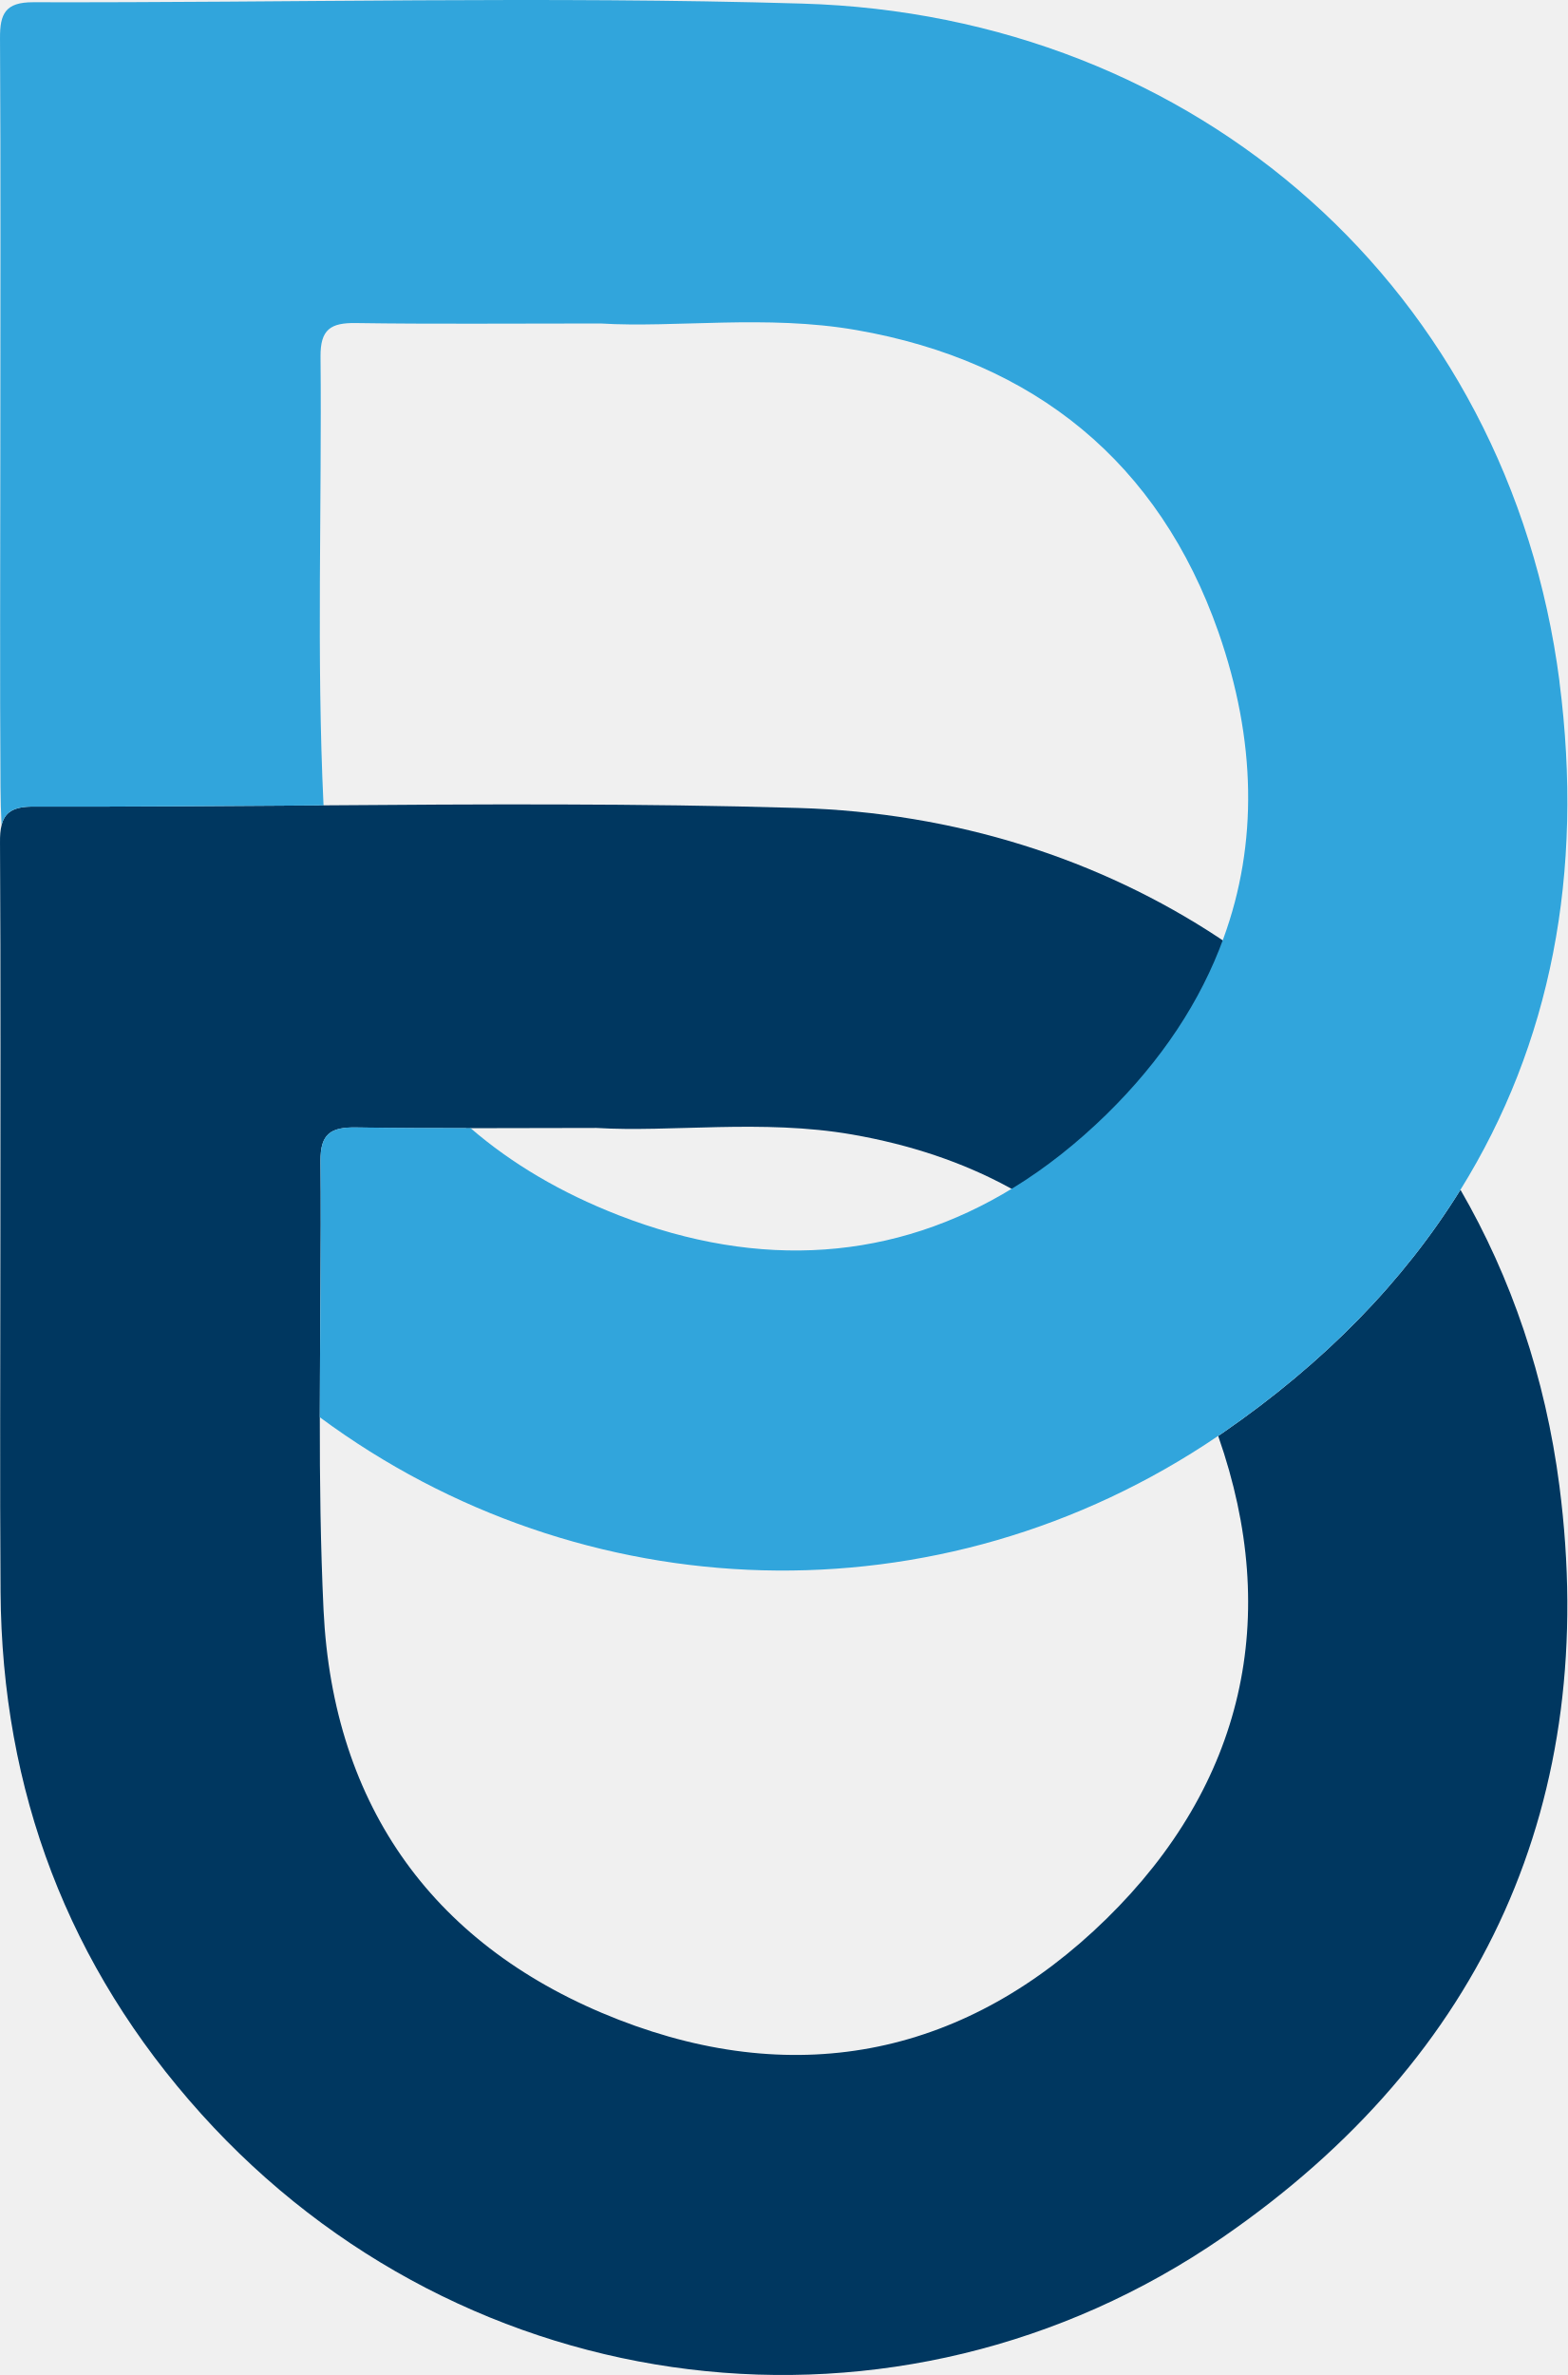
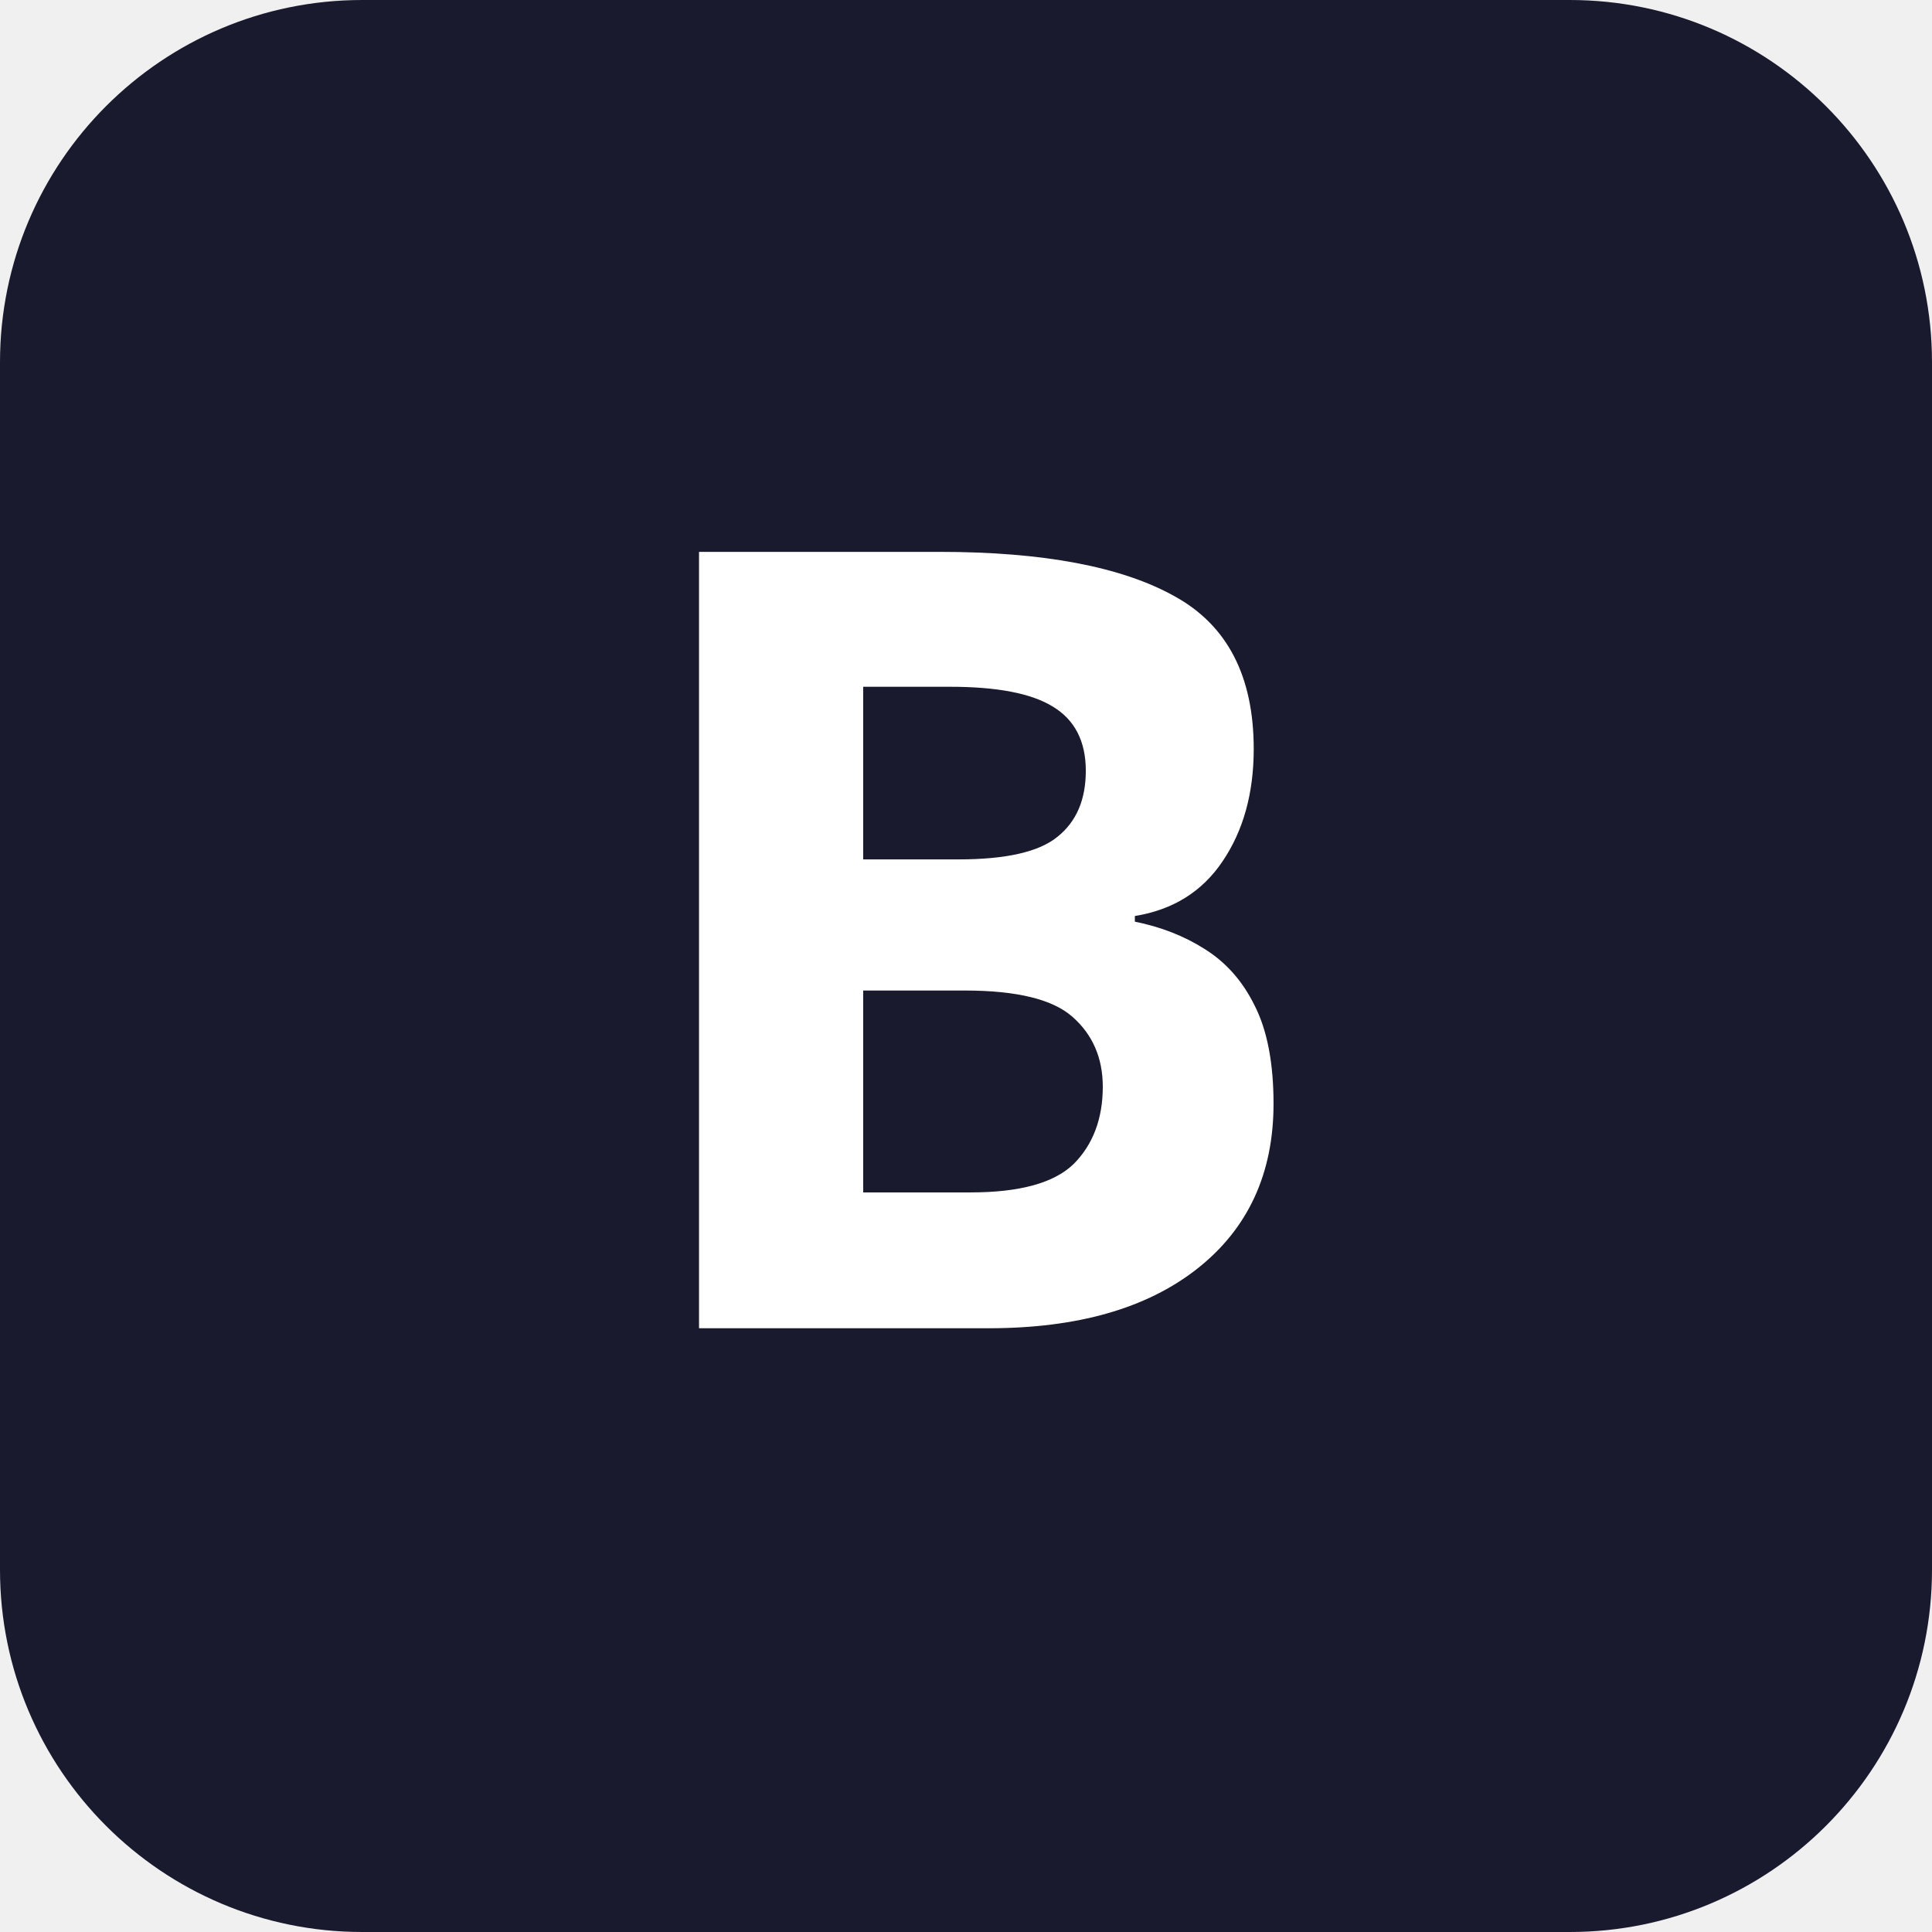
- <svg viewBox="0 0 370.821 561.737" width="370.821" height="561.737">
-   <defs id="defs888">
-     <style id="style886">
-       .cls-1 {
-         fill: #31a5dc;
-       }
- 
-       .cls-1, .cls-2 {
-         stroke-width: 0px;
-       }
- 
-       .cls-2 {
-         fill: #003760;
-       }
-     </style>
-   </defs>
-   <g id="g912" transform="translate(0.00245553,-9.1165246e-4)">
-     <g id="g908">
-       <path class="cls-2" d="m 288.49,221.88 c -28.33,-18.71 -62.42,-29.69 -99.69,-30.78 -37.71,-1.11 -75.46,-0.9 -113.24,-0.61 1.53,32.1 13.42,57.87 34.77,76.35 9.6,-0.02 19.67,-0.06 30.76,-0.06 17.6,1.09 39.18,-2.14 60.49,1.55 13.82,2.41 26.27,6.59 37.25,12.58 22.55,12.2 38.95,31.85 48.4,58.73 0.36,-0.23 0.74,-0.48 1.09,-0.73 24,-16.55 42.79,-35.8 56.23,-57.49 -13.92,-24.13 -33.07,-44.37 -56.06,-59.53 z" id="path904" />
-       <path class="cls-2" d="M 289.32,529.15 C 212.45,582.08 110,569.25 47.6,499.98 16.13,465.05 0.44,423.58 0.13,376.51 -0.06,349.65 0.09,322.8 0.09,295.97 c 0,-32.22 0.1,-64.45 -0.09,-96.66 -0.02,-1.62 0.08,-3 0.38,-4.14 0.71,-2.98 2.71,-4.41 7.47,-4.39 22.89,0.06 45.79,-0.15 68.7,-0.29 1.53,32.1 13.42,57.87 34.77,76.35 -9.34,0 -18.23,-0.02 -27.11,-0.17 -5.96,-0.08 -8.44,1.49 -8.38,7.94 0.19,20.2 -0.15,40.42 -0.17,60.62 -0.02,15.18 0.17,30.36 0.88,45.52 2.23,46.74 26.39,80.06 69.79,96.94 42.75,16.63 82.6,8.29 115.42,-23.83 32.55,-31.87 41.47,-71.31 26.5,-114.1 -0.02,-0.04 -0.02,-0.08 -0.04,-0.13 0.36,-0.23 0.74,-0.48 1.09,-0.73 24,-16.55 42.79,-35.8 56.23,-57.49 11.99,20.72 20.09,44.32 23.41,70.07 9.57,74.01 -17.62,134.97 -79.64,177.68 z" id="path906" />
-     </g>
-     <path class="cls-1" d="M 368.96,161.22 C 356.97,68.65 283.27,3.58 189.8,0.85 129.2,-0.94 68.5,0.68 7.86,0.53 1.26,0.51 -0.04,3.24 0,9.06 c 0.19,32.21 0.08,64.44 0.08,96.65 0,26.83 -0.15,53.69 0.04,80.52 0.02,3 0.1,5.98 0.25,8.94 0.71,-2.98 2.71,-4.41 7.47,-4.39 22.89,0.06 45.79,-0.15 68.7,-0.29 v -0.02 c -1.68,-35.3 -0.38,-70.74 -0.71,-106.12 -0.06,-6.45 2.41,-8.04 8.38,-7.94 17.99,0.27 36.01,0.1 57.87,0.1 17.6,1.09 39.18,-2.16 60.49,1.55 42.2,7.33 71.66,31.39 85.69,71.43 8.97,25.64 9.36,50.06 1.22,72.38 -5.42,14.93 -14.66,28.93 -27.72,41.72 -7.01,6.84 -14.32,12.62 -21.94,17.3 -28.03,17.24 -59.86,19.61 -93.48,6.53 -13.59,-5.29 -25.3,-12.2 -35.02,-20.6 -9.34,0 -18.23,-0.02 -27.11,-0.17 -5.96,-0.08 -8.44,1.49 -8.38,7.94 0.19,20.2 -0.15,40.42 -0.17,60.62 61.88,45.82 146.5,49.24 212.55,4.41 0.36,-0.23 0.74,-0.48 1.09,-0.73 24,-16.55 42.79,-35.8 56.23,-57.49 21.33,-34.37 29.29,-74.81 23.41,-120.19 z" id="path910" />
-   </g>
+ <svg xmlns="http://www.w3.org/2000/svg" width="32" height="32" viewBox="0 0 32 32">
+   <rect width="32" height="32" rx="6" fill="#1a1a2e" />
+   <text x="16" y="22" text-anchor="middle" fill="white" font-family="sans-serif" font-weight="bold" font-size="18">B</text>
</svg>
